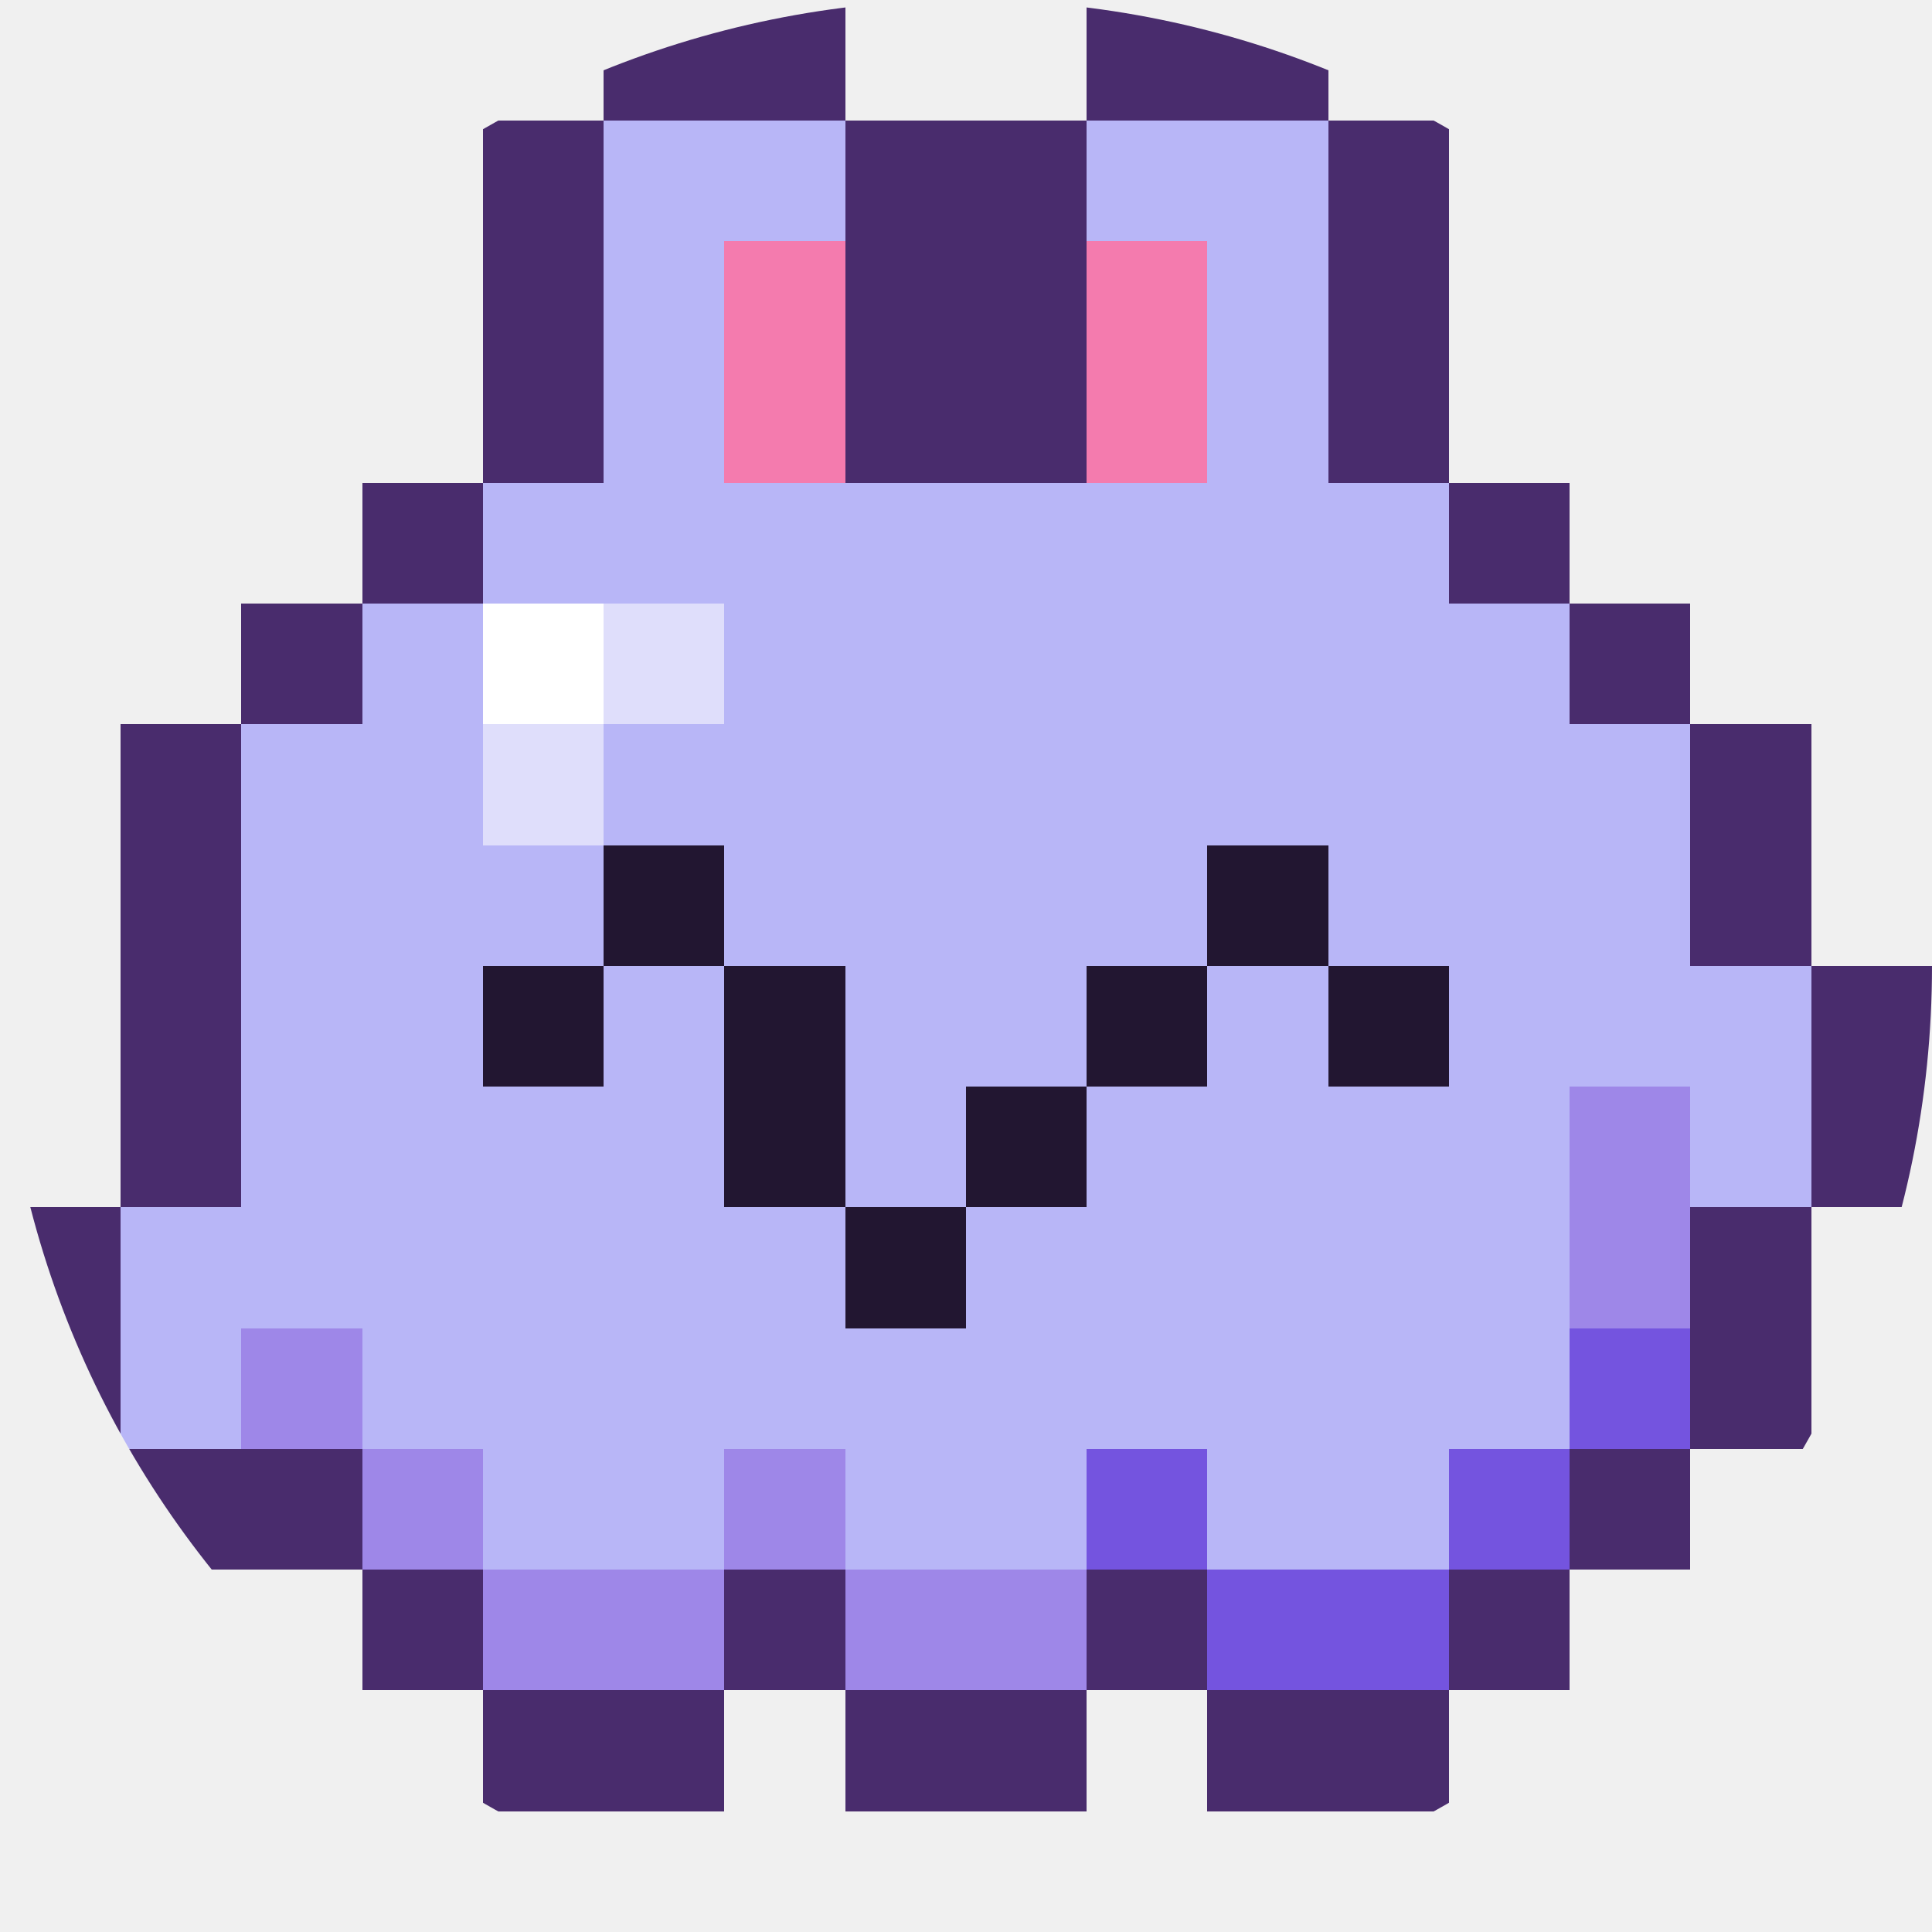
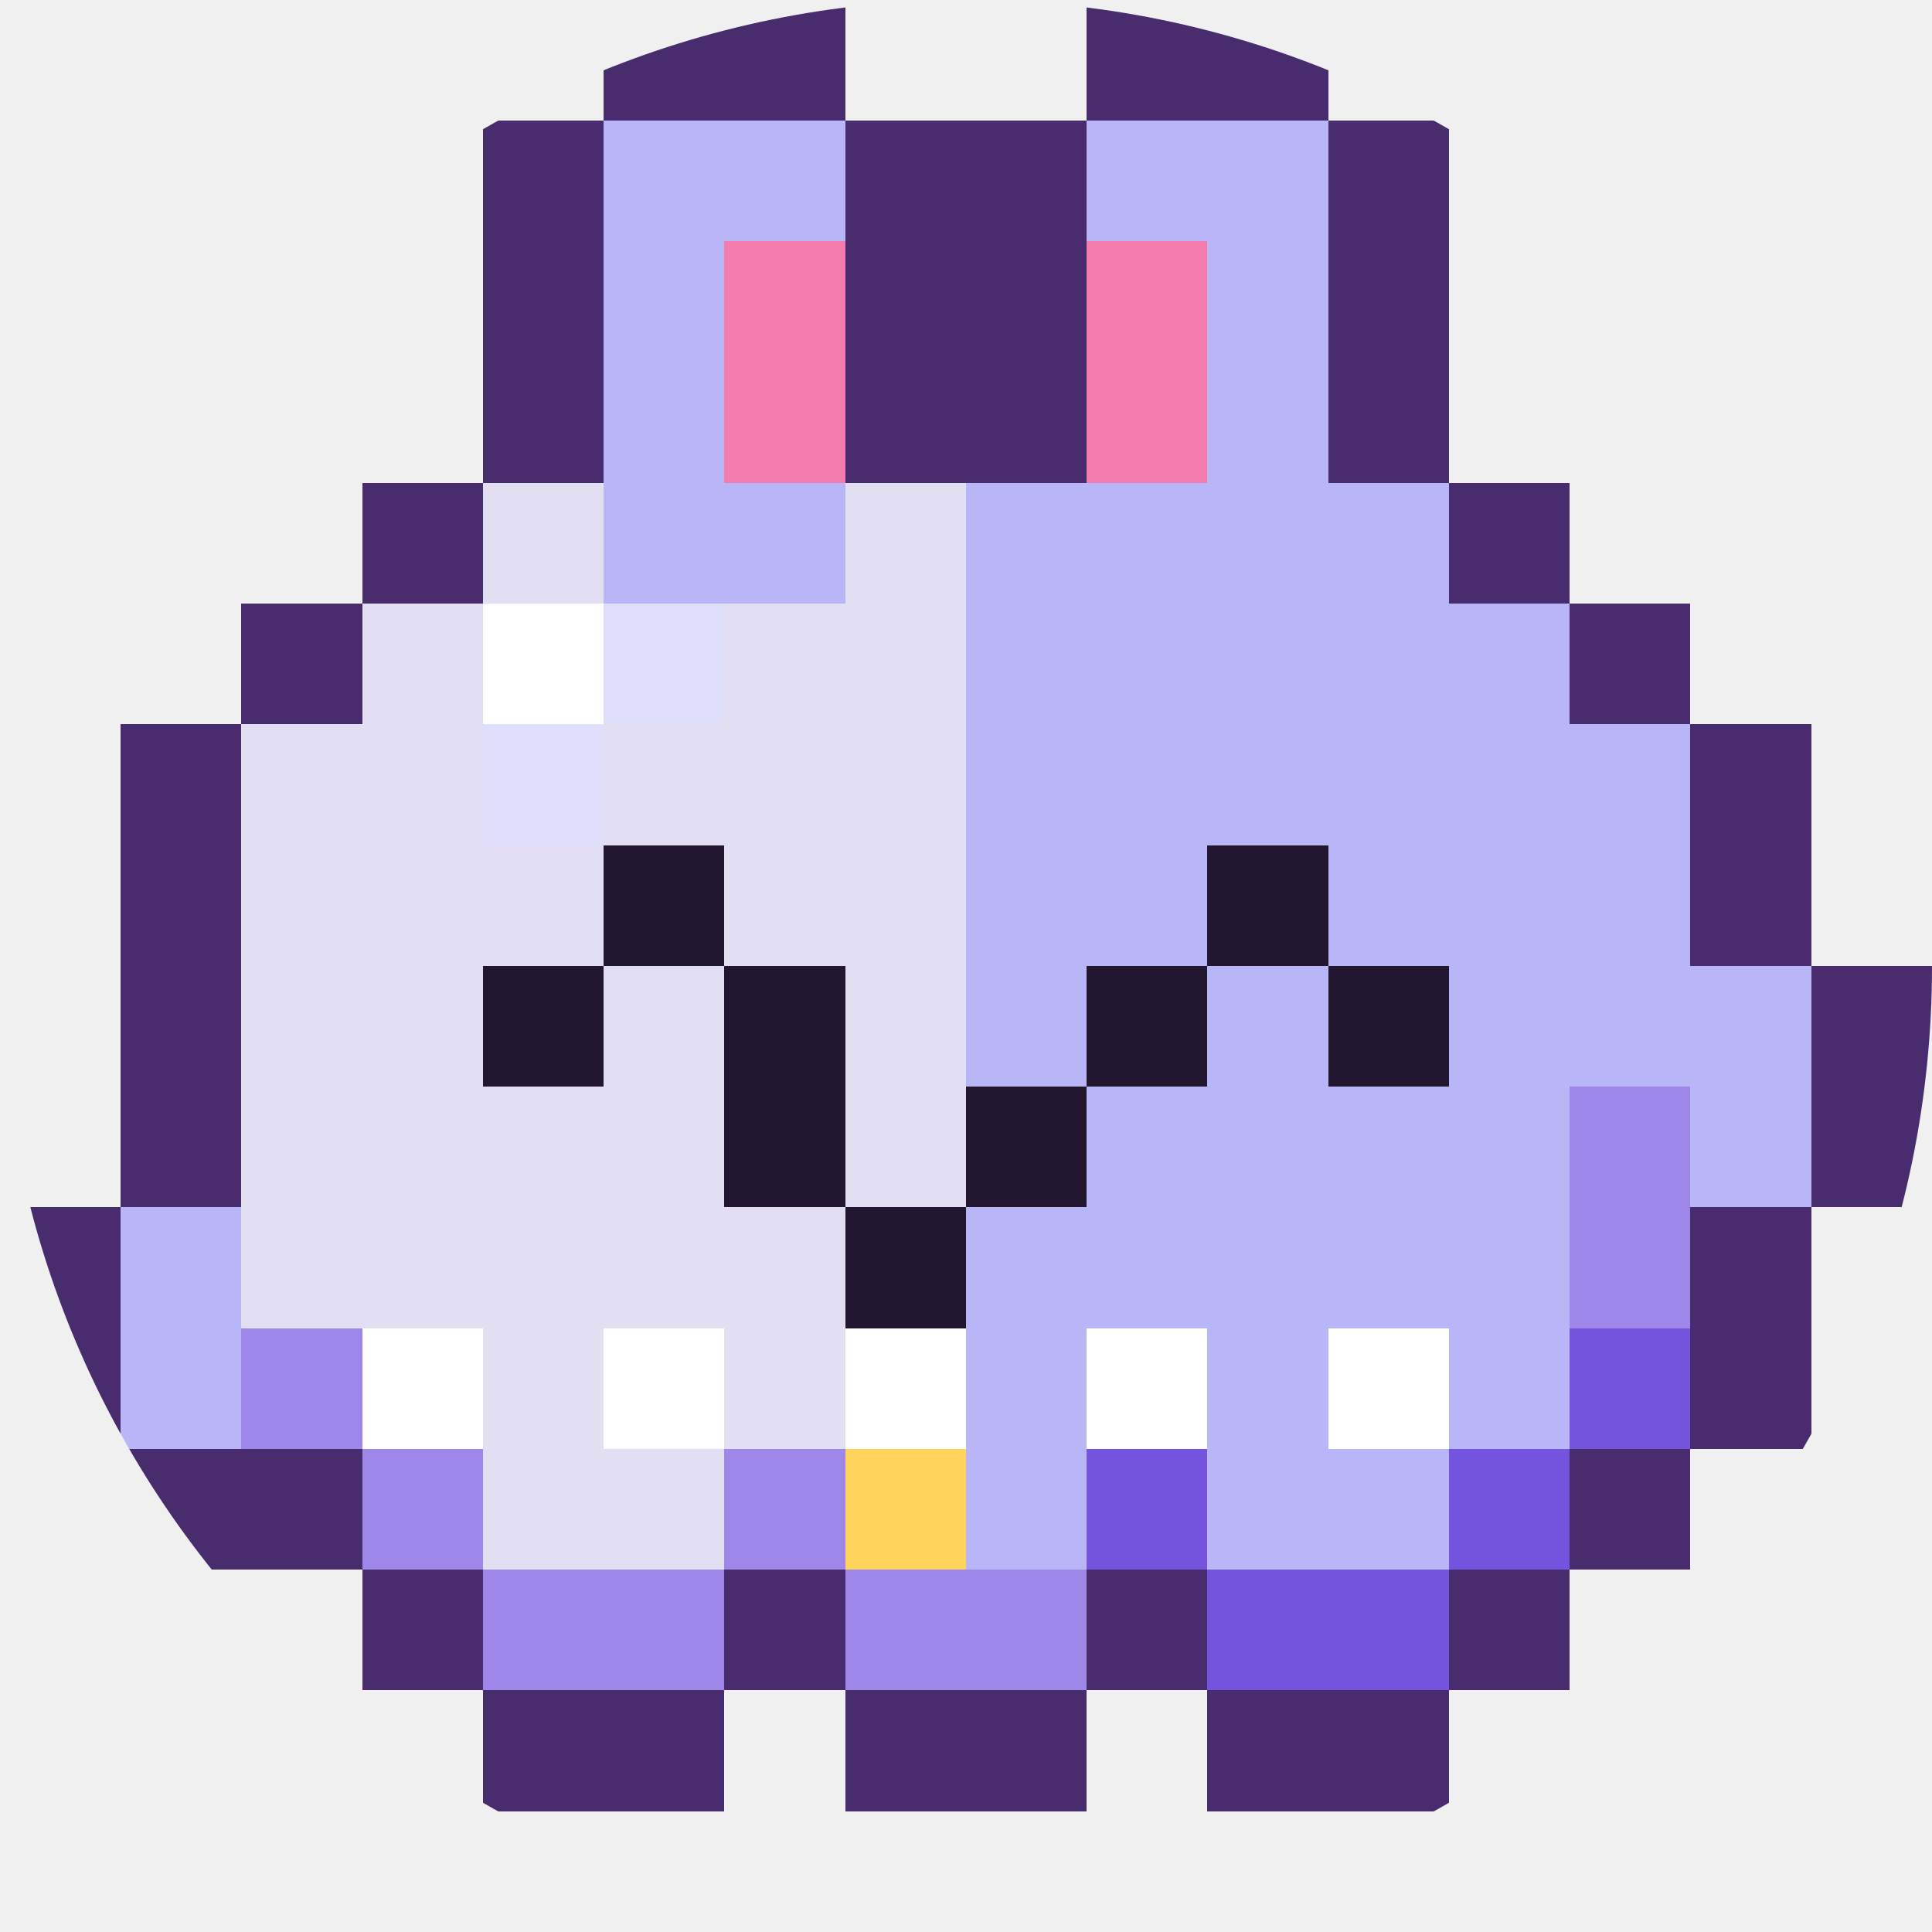
<svg xmlns="http://www.w3.org/2000/svg" width="128" height="128" viewBox="0 0 128 128" shape-rendering="crispEdges" role="presentation" aria-hidden="true">
  <defs>
    <clipPath id="clip">
      <circle cx="64" cy="64" r="64" />
    </clipPath>
  </defs>
  <g clip-path="url(#clip)">
    <rect x="40" y="0" width="16" height="8" fill="#492C6D" />
    <rect x="72" y="0" width="16" height="8" fill="#492C6D" />
    <rect x="32" y="8" width="8" height="8" fill="#492C6D" />
    <rect x="40" y="8" width="16" height="8" fill="#B8B6F7" />
    <rect x="56" y="8" width="16" height="8" fill="#492C6D" />
    <rect x="72" y="8" width="16" height="8" fill="#B8B6F7" />
    <rect x="88" y="8" width="8" height="8" fill="#492C6D" />
    <rect x="32" y="16" width="8" height="8" fill="#492C6D" />
    <rect x="40" y="16" width="8" height="8" fill="#B8B6F7" />
    <rect x="48" y="16" width="8" height="8" fill="#F47BAE" />
    <rect x="56" y="16" width="16" height="8" fill="#492C6D" />
    <rect x="72" y="16" width="8" height="8" fill="#F47BAE" />
    <rect x="80" y="16" width="8" height="8" fill="#B8B6F7" />
    <rect x="88" y="16" width="8" height="8" fill="#492C6D" />
    <rect x="32" y="24" width="8" height="8" fill="#492C6D" />
    <rect x="40" y="24" width="8" height="8" fill="#B8B6F7" />
    <rect x="48" y="24" width="8" height="8" fill="#F47BAE" />
    <rect x="56" y="24" width="16" height="8" fill="#492C6D" />
    <rect x="72" y="24" width="8" height="8" fill="#F47BAE" />
    <rect x="80" y="24" width="8" height="8" fill="#B8B6F7" />
    <rect x="88" y="24" width="8" height="8" fill="#492C6D" />
    <rect x="24" y="32" width="8" height="8" fill="#492C6D" />
-     <rect x="32" y="32" width="64" height="8" fill="#B8B6F7" />
+     <rect x="32" y="32" width="8" height="8" fill="#E3DFF3" />
+     <rect x="40" y="32" width="16" height="8" fill="#B8B6F7" />
+     <rect x="56" y="32" width="8" height="8" fill="#E3DFF3" />
+     <rect x="64" y="32" width="32" height="8" fill="#B8B6F7" />
    <rect x="96" y="32" width="8" height="8" fill="#492C6D" />
    <rect x="16" y="40" width="8" height="8" fill="#492C6D" />
-     <rect x="24" y="40" width="8" height="8" fill="#B8B6F7" />
+     <rect x="24" y="40" width="8" height="8" fill="#E3DFF3" />
    <rect x="32" y="40" width="8" height="8" fill="#FFFFFF" />
    <rect x="40" y="40" width="8" height="8" fill="#DFDEFB" />
-     <rect x="48" y="40" width="56" height="8" fill="#B8B6F7" />
+     <rect x="48" y="40" width="16" height="8" fill="#E3DFF3" />
+     <rect x="64" y="40" width="40" height="8" fill="#B8B6F7" />
    <rect x="104" y="40" width="8" height="8" fill="#492C6D" />
    <rect x="8" y="48" width="8" height="8" fill="#492C6D" />
-     <rect x="16" y="48" width="16" height="8" fill="#B8B6F7" />
+     <rect x="16" y="48" width="16" height="8" fill="#E3DFF3" />
    <rect x="32" y="48" width="8" height="8" fill="#DFDEFB" />
-     <rect x="40" y="48" width="72" height="8" fill="#B8B6F7" />
+     <rect x="40" y="48" width="24" height="8" fill="#E3DFF3" />
+     <rect x="64" y="48" width="48" height="8" fill="#B8B6F7" />
    <rect x="112" y="48" width="8" height="8" fill="#492C6D" />
    <rect x="8" y="56" width="8" height="8" fill="#492C6D" />
-     <rect x="16" y="56" width="24" height="8" fill="#B8B6F7" />
+     <rect x="16" y="56" width="24" height="8" fill="#E3DFF3" />
    <rect x="40" y="56" width="8" height="8" fill="#221631" />
-     <rect x="48" y="56" width="32" height="8" fill="#B8B6F7" />
+     <rect x="48" y="56" width="16" height="8" fill="#E3DFF3" />
+     <rect x="64" y="56" width="16" height="8" fill="#B8B6F7" />
    <rect x="80" y="56" width="8" height="8" fill="#221631" />
    <rect x="88" y="56" width="24" height="8" fill="#B8B6F7" />
    <rect x="112" y="56" width="8" height="8" fill="#492C6D" />
    <rect x="8" y="64" width="8" height="8" fill="#492C6D" />
-     <rect x="16" y="64" width="16" height="8" fill="#B8B6F7" />
+     <rect x="16" y="64" width="16" height="8" fill="#E3DFF3" />
    <rect x="32" y="64" width="8" height="8" fill="#221631" />
-     <rect x="40" y="64" width="8" height="8" fill="#B8B6F7" />
+     <rect x="40" y="64" width="8" height="8" fill="#E3DFF3" />
    <rect x="48" y="64" width="8" height="8" fill="#221631" />
-     <rect x="56" y="64" width="16" height="8" fill="#B8B6F7" />
+     <rect x="56" y="64" width="8" height="8" fill="#E3DFF3" />
+     <rect x="64" y="64" width="8" height="8" fill="#B8B6F7" />
    <rect x="72" y="64" width="8" height="8" fill="#221631" />
    <rect x="80" y="64" width="8" height="8" fill="#B8B6F7" />
    <rect x="88" y="64" width="8" height="8" fill="#221631" />
    <rect x="96" y="64" width="24" height="8" fill="#B8B6F7" />
    <rect x="120" y="64" width="8" height="8" fill="#492C6D" />
    <rect x="8" y="72" width="8" height="8" fill="#492C6D" />
-     <rect x="16" y="72" width="32" height="8" fill="#B8B6F7" />
+     <rect x="16" y="72" width="32" height="8" fill="#E3DFF3" />
    <rect x="48" y="72" width="8" height="8" fill="#221631" />
-     <rect x="56" y="72" width="8" height="8" fill="#B8B6F7" />
+     <rect x="56" y="72" width="8" height="8" fill="#E3DFF3" />
    <rect x="64" y="72" width="8" height="8" fill="#221631" />
    <rect x="72" y="72" width="32" height="8" fill="#B8B6F7" />
    <rect x="104" y="72" width="8" height="8" fill="#9E87E8" />
    <rect x="112" y="72" width="8" height="8" fill="#B8B6F7" />
    <rect x="120" y="72" width="8" height="8" fill="#492C6D" />
    <rect x="0" y="80" width="8" height="8" fill="#492C6D" />
-     <rect x="8" y="80" width="48" height="8" fill="#B8B6F7" />
+     <rect x="8" y="80" width="8" height="8" fill="#B8B6F7" />
+     <rect x="16" y="80" width="40" height="8" fill="#E3DFF3" />
    <rect x="56" y="80" width="8" height="8" fill="#221631" />
    <rect x="64" y="80" width="40" height="8" fill="#B8B6F7" />
    <rect x="104" y="80" width="8" height="8" fill="#9E87E8" />
    <rect x="112" y="80" width="8" height="8" fill="#492C6D" />
    <rect x="0" y="88" width="8" height="8" fill="#492C6D" />
    <rect x="8" y="88" width="8" height="8" fill="#B8B6F7" />
    <rect x="16" y="88" width="8" height="8" fill="#9E87E8" />
-     <rect x="24" y="88" width="80" height="8" fill="#B8B6F7" />
+     <rect x="24" y="88" width="8" height="8" fill="#FFFFFF" />
+     <rect x="32" y="88" width="8" height="8" fill="#E3DFF3" />
+     <rect x="40" y="88" width="8" height="8" fill="#FFFFFF" />
+     <rect x="48" y="88" width="8" height="8" fill="#E3DFF3" />
+     <rect x="56" y="88" width="8" height="8" fill="#FFFFFF" />
+     <rect x="64" y="88" width="8" height="8" fill="#B8B6F7" />
+     <rect x="72" y="88" width="8" height="8" fill="#FFFFFF" />
+     <rect x="80" y="88" width="8" height="8" fill="#B8B6F7" />
+     <rect x="88" y="88" width="8" height="8" fill="#FFFFFF" />
+     <rect x="96" y="88" width="8" height="8" fill="#B8B6F7" />
    <rect x="104" y="88" width="8" height="8" fill="#7454DF" />
    <rect x="112" y="88" width="8" height="8" fill="#492C6D" />
    <rect x="8" y="96" width="16" height="8" fill="#492C6D" />
    <rect x="24" y="96" width="8" height="8" fill="#9E87E8" />
-     <rect x="32" y="96" width="16" height="8" fill="#B8B6F7" />
+     <rect x="32" y="96" width="16" height="8" fill="#E3DFF3" />
    <rect x="48" y="96" width="8" height="8" fill="#9E87E8" />
-     <rect x="56" y="96" width="16" height="8" fill="#B8B6F7" />
+     <rect x="56" y="96" width="8" height="8" fill="#FFD45C" />
+     <rect x="64" y="96" width="8" height="8" fill="#B8B6F7" />
    <rect x="72" y="96" width="8" height="8" fill="#7454DF" />
    <rect x="80" y="96" width="16" height="8" fill="#B8B6F7" />
    <rect x="96" y="96" width="8" height="8" fill="#7454DF" />
    <rect x="104" y="96" width="8" height="8" fill="#492C6D" />
    <rect x="24" y="104" width="8" height="8" fill="#492C6D" />
    <rect x="32" y="104" width="16" height="8" fill="#9E87E8" />
    <rect x="48" y="104" width="8" height="8" fill="#492C6D" />
    <rect x="56" y="104" width="16" height="8" fill="#9E87E8" />
    <rect x="72" y="104" width="8" height="8" fill="#492C6D" />
    <rect x="80" y="104" width="16" height="8" fill="#7454DF" />
    <rect x="96" y="104" width="8" height="8" fill="#492C6D" />
    <rect x="32" y="112" width="16" height="8" fill="#492C6D" />
    <rect x="56" y="112" width="16" height="8" fill="#492C6D" />
    <rect x="80" y="112" width="16" height="8" fill="#492C6D" />
  </g>
</svg>
